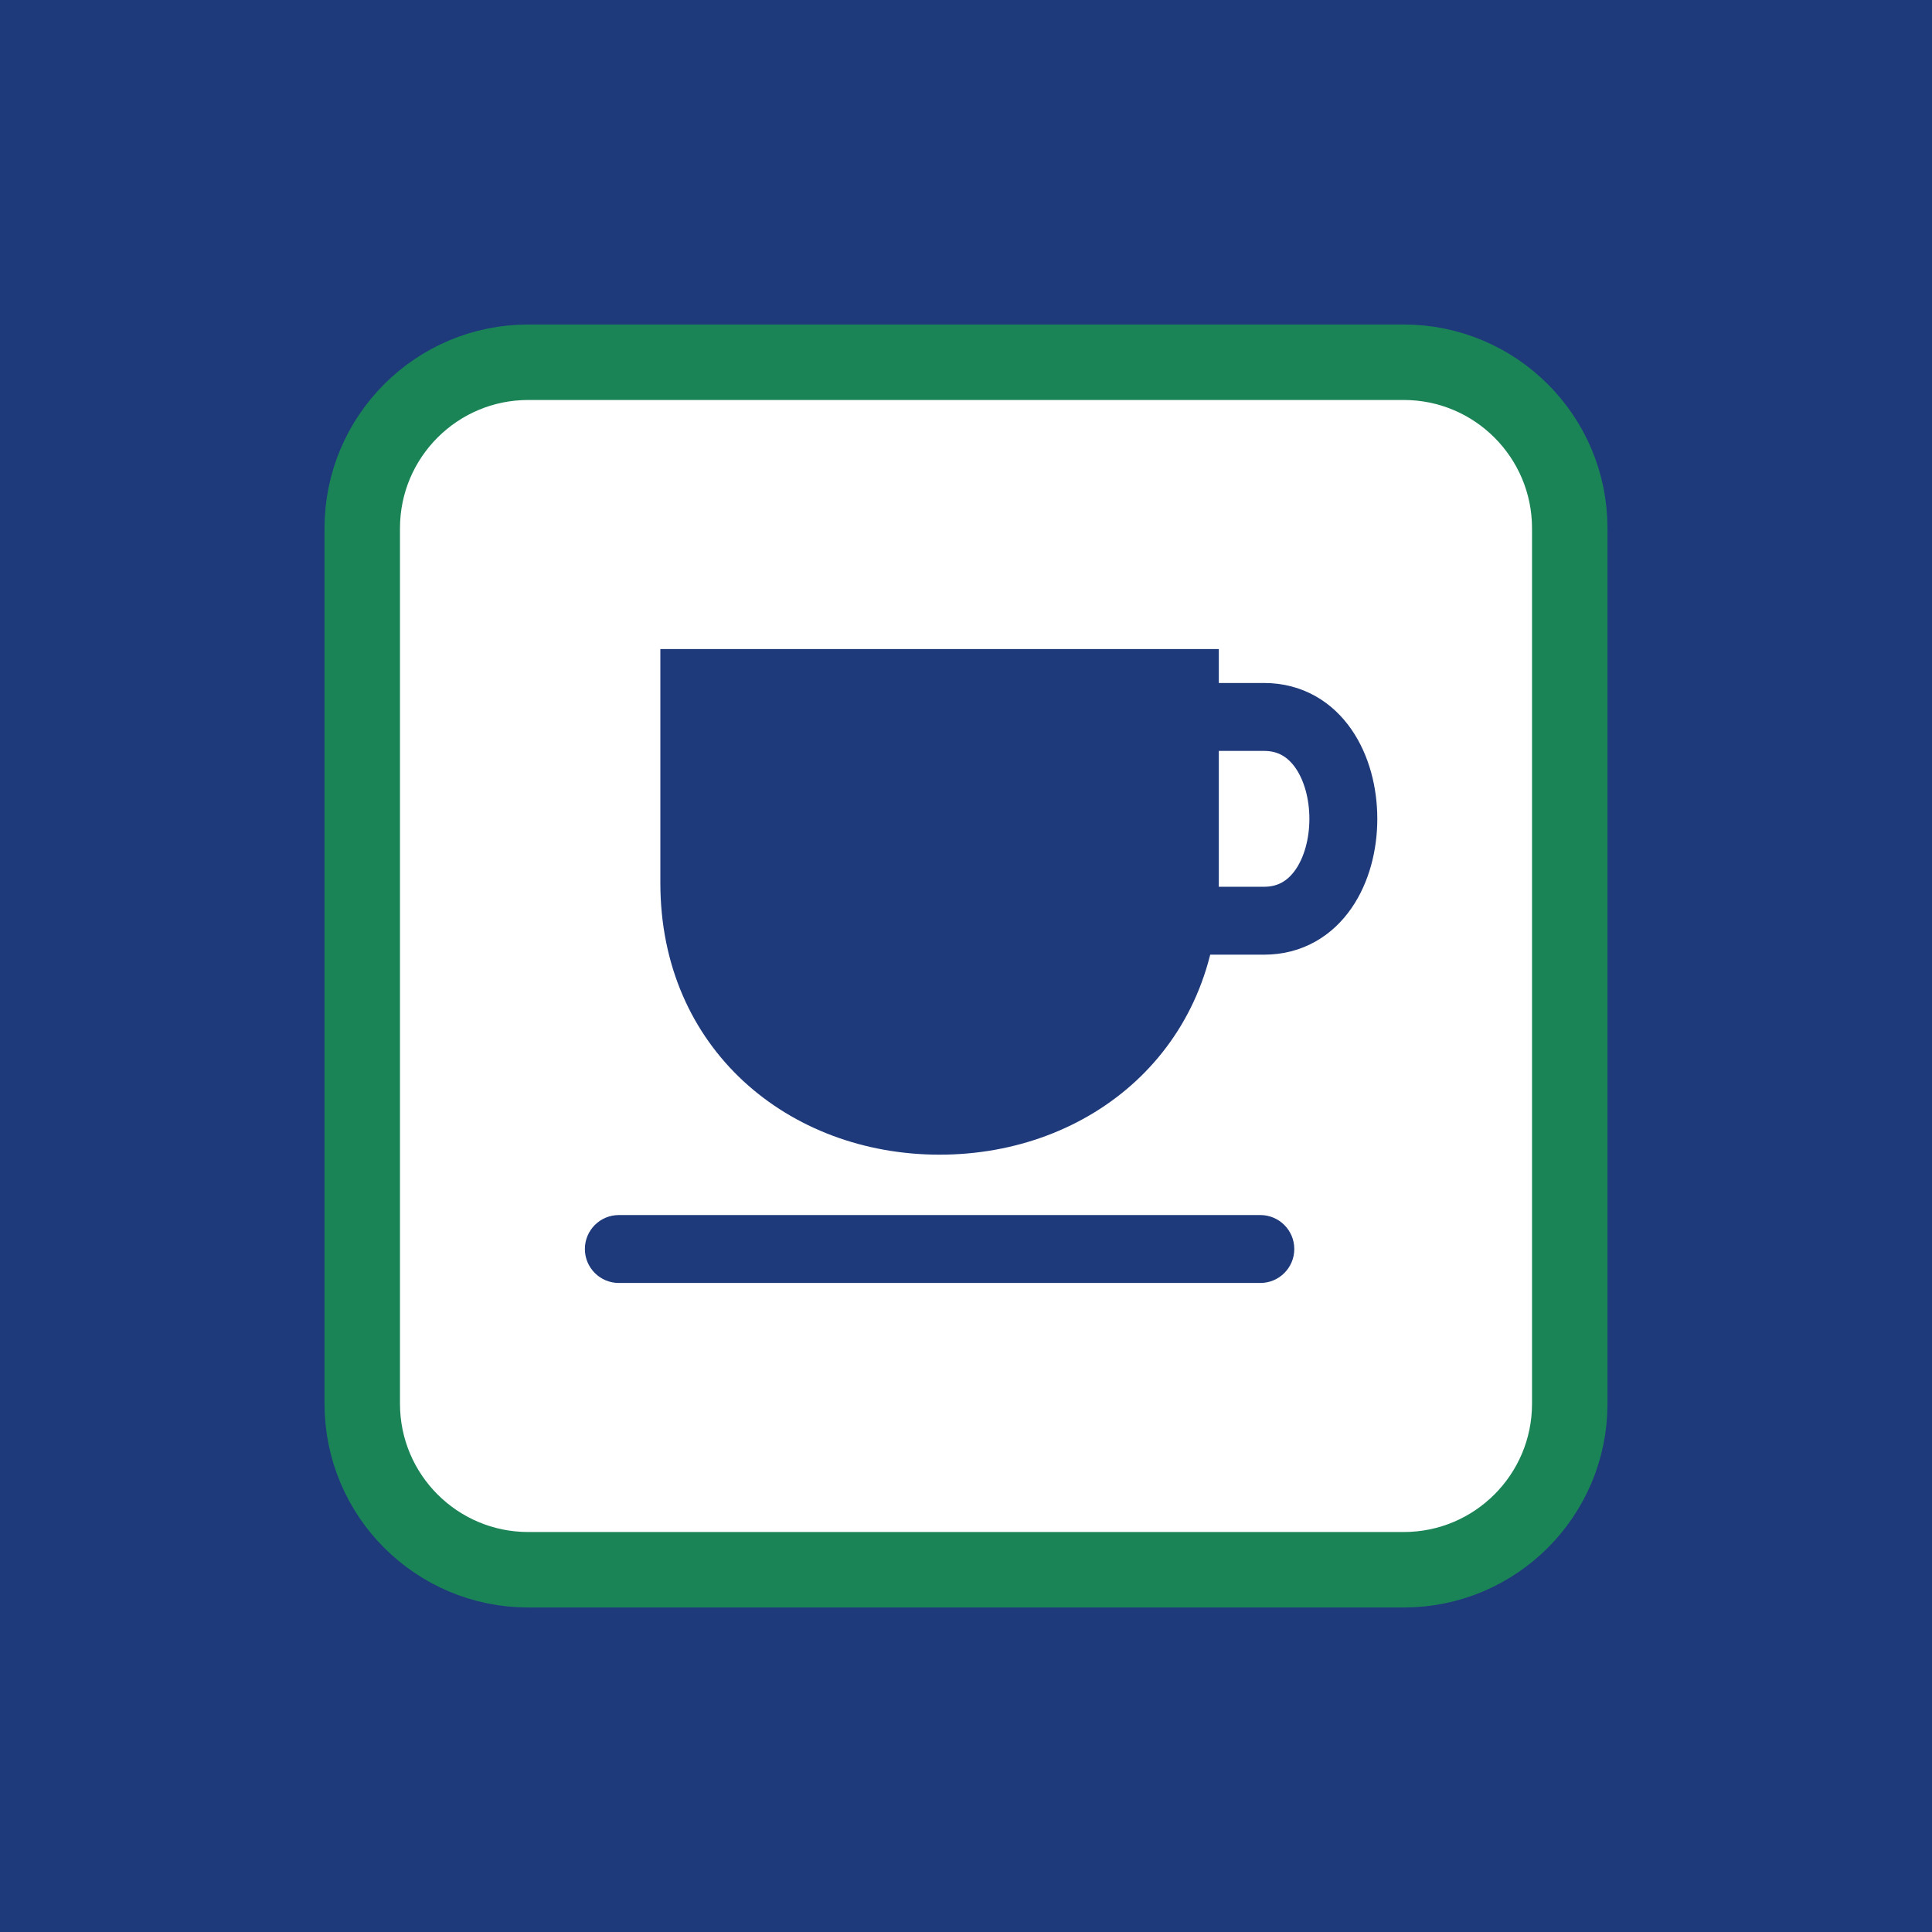
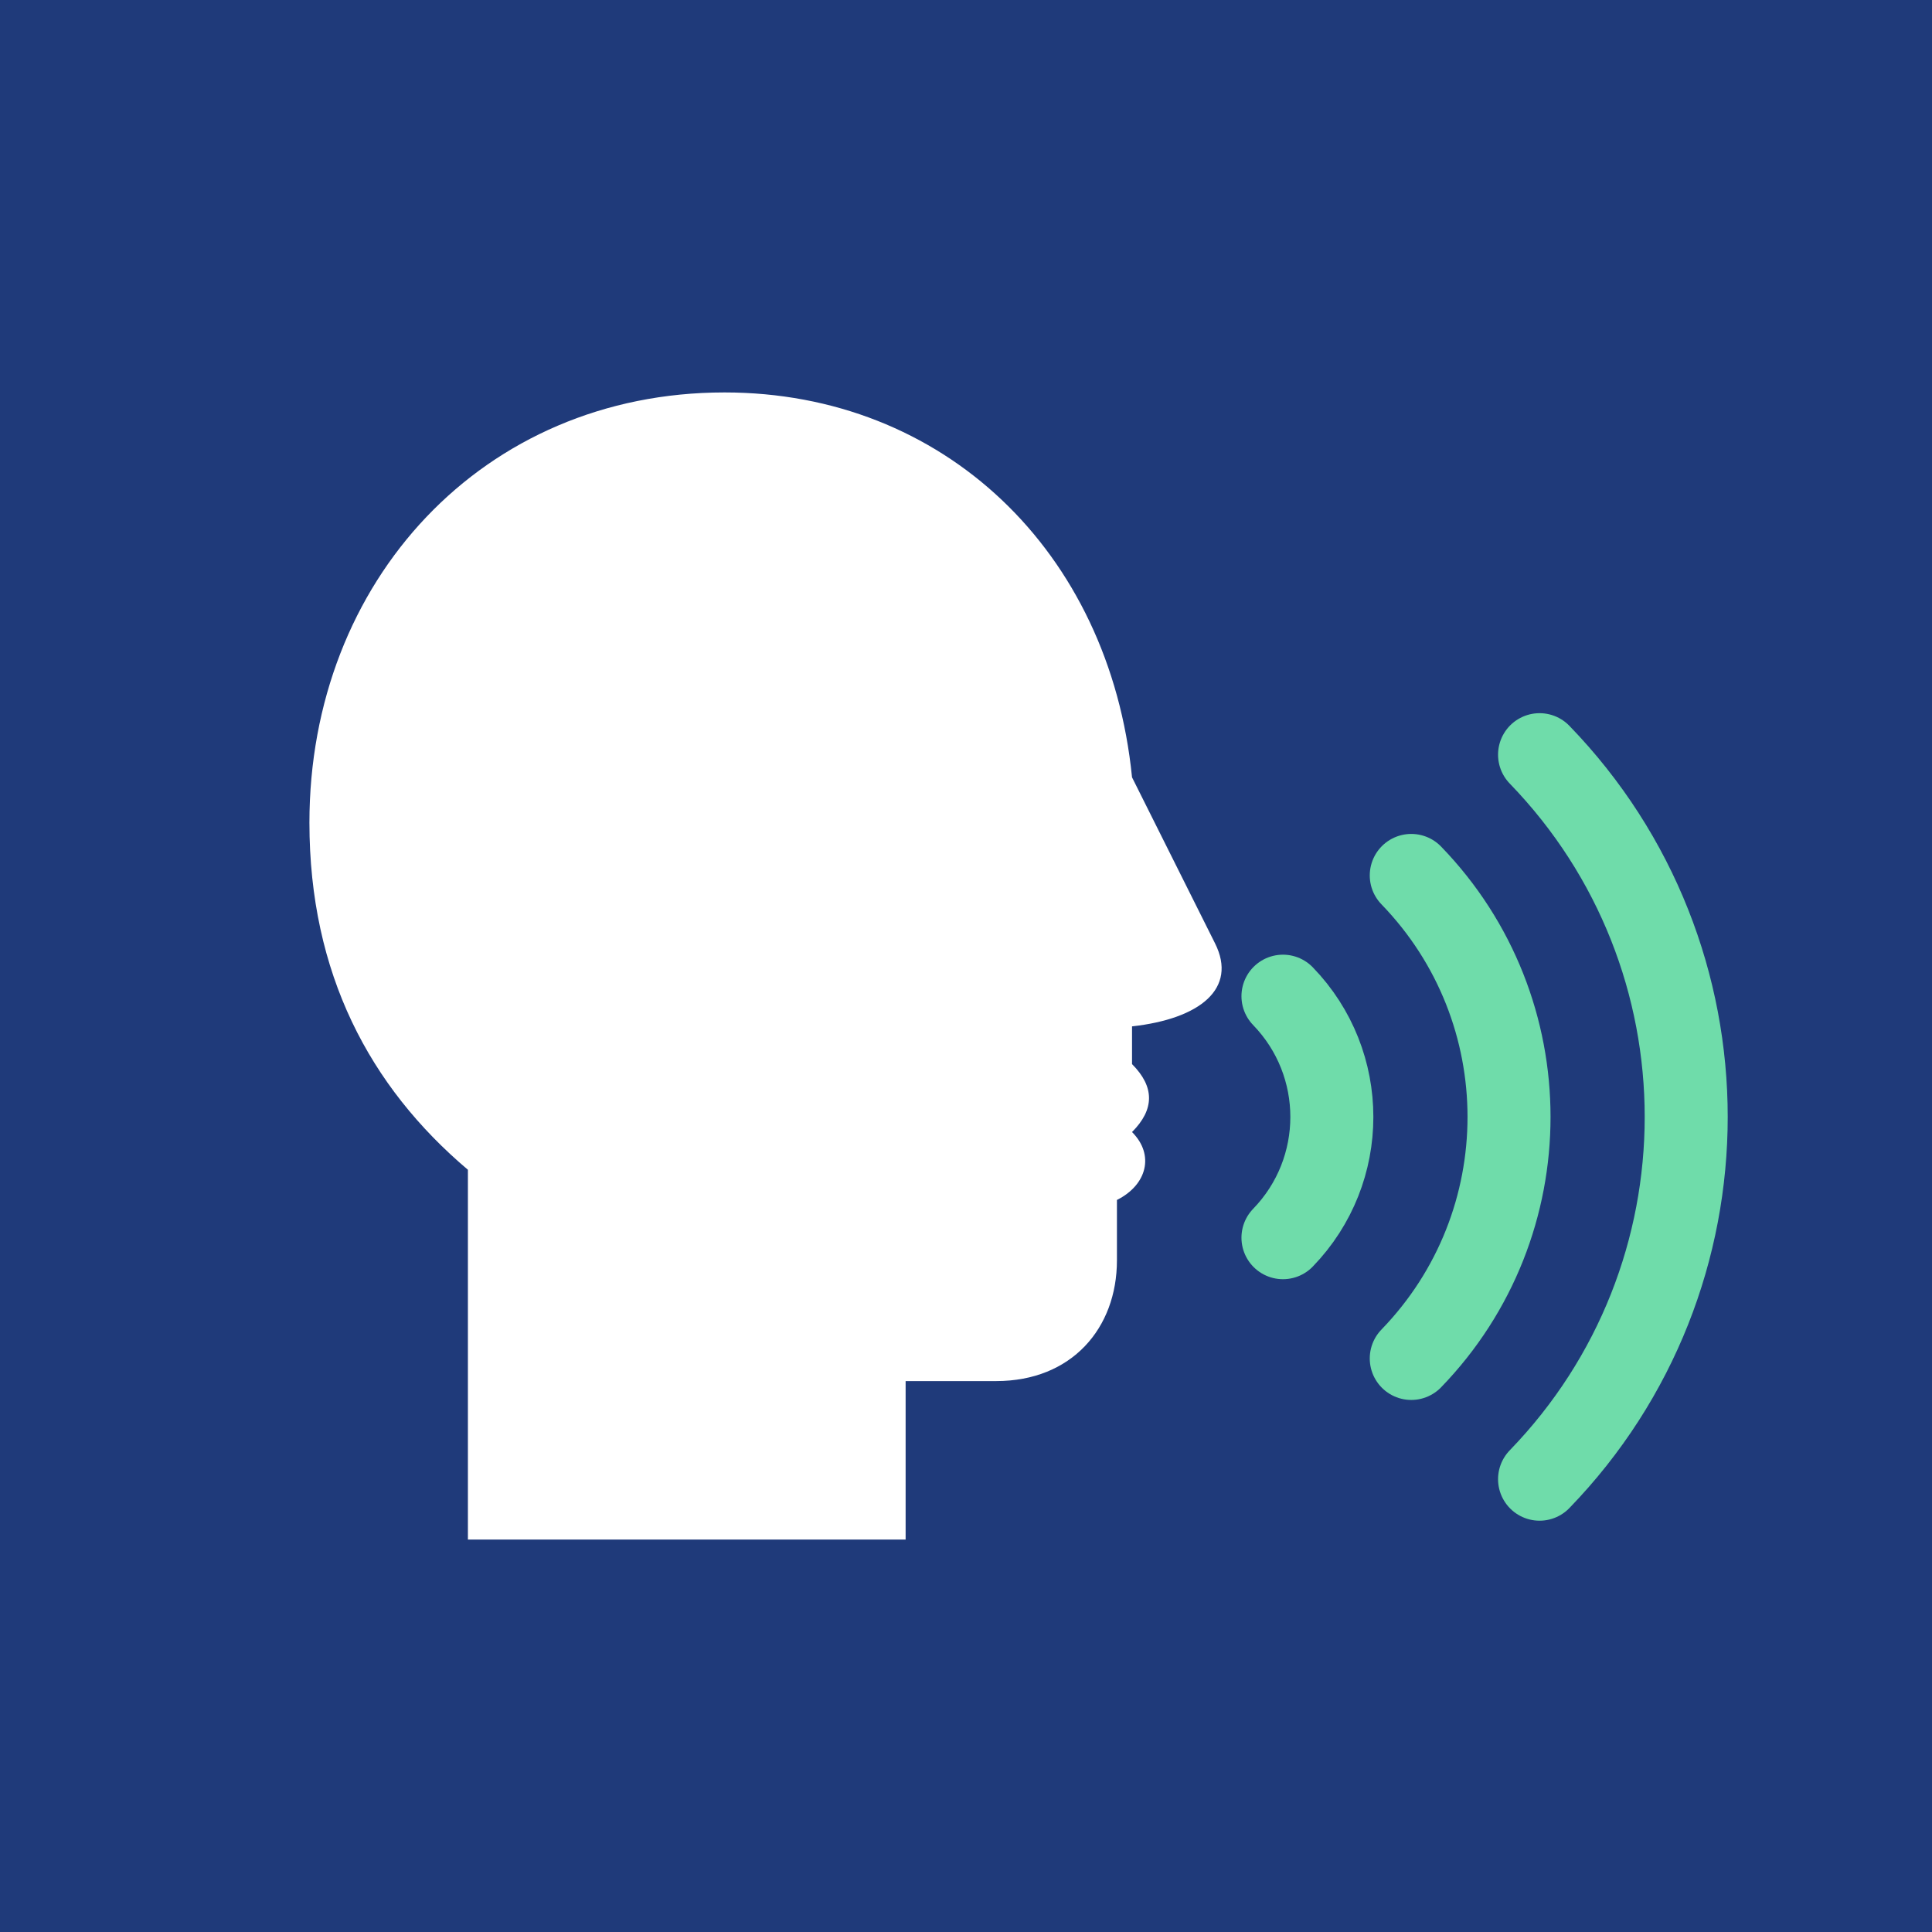
<svg xmlns="http://www.w3.org/2000/svg" viewBox="0 0 512 512" width="512" height="512">
  <rect width="512" height="512" fill="#1f3a7a" />
-   <rect x="96" y="96" width="320" height="320" rx="44" fill="#ffffff" stroke="#1b8457" stroke-width="20" />
-   <g transform="translate(5 -28)">
-     <path d="M170 200H318V262C318 306 284 334 244 334C204 334 170 306 170 262Z" fill="#1f3a7a" />
-     <path d="M318 218H330C358 218 358 272 330 272H314" fill="none" stroke="#1f3a7a" stroke-width="18" stroke-linecap="round" />
-     <rect x="150" y="350" width="188" height="18" rx="9" fill="#1f3a7a" />
+   <g transform="translate(-22 0)">
+     <path d="M214 104C150 104 104 154 104 218C104 258 120 288 146 310L146 408L262 408L262 366L286 366C306 366 318 352 318 334L318 318C326 314 328 306 322 300C328 294 328 288 322 282L322 272C340 270 350 262 344 250L322 206C316 146 272 104 214 104Z" fill="#ffffff" />
+     <g fill="none" stroke="#6fdcaa" stroke-width="22" stroke-linecap="round">
+       <path d="M362 264A46 46 0 0 1 362 328" />
+       <path d="M396 232A92 92 0 0 1 396 360" />
+       <path d="M430 200A138 138 0 0 1 430 392" />
+     </g>
  </g>
</svg>
